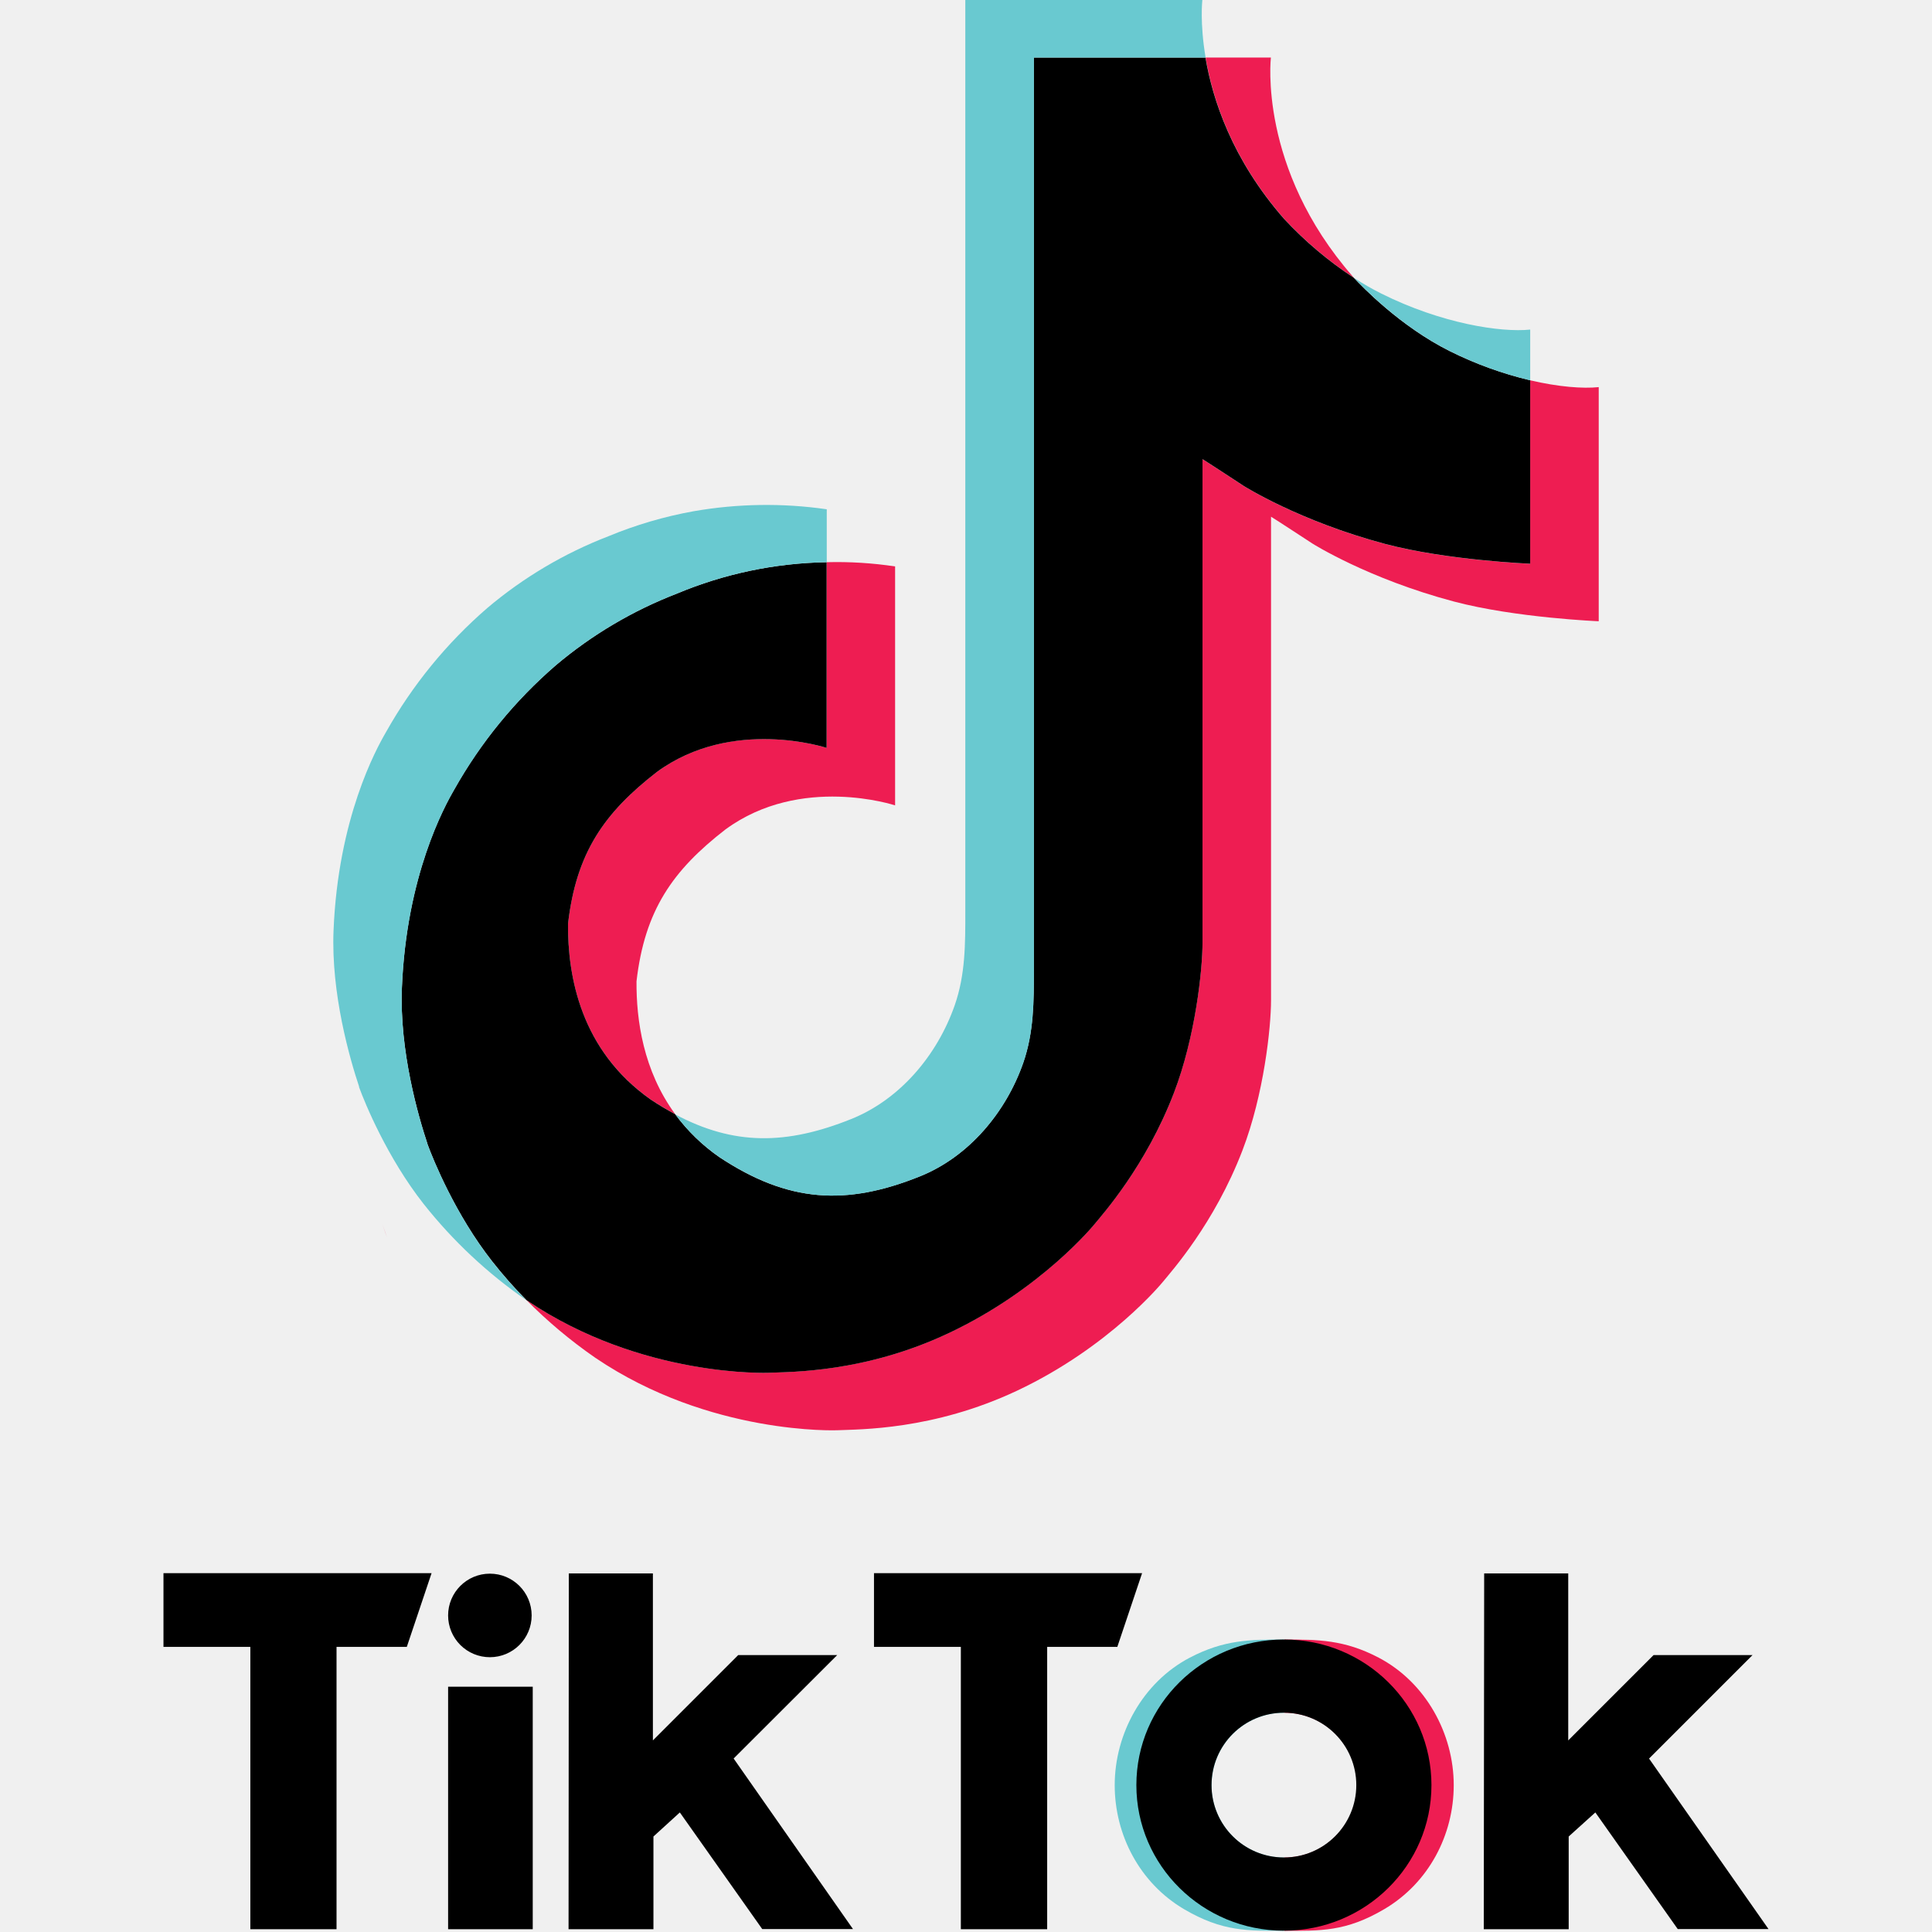
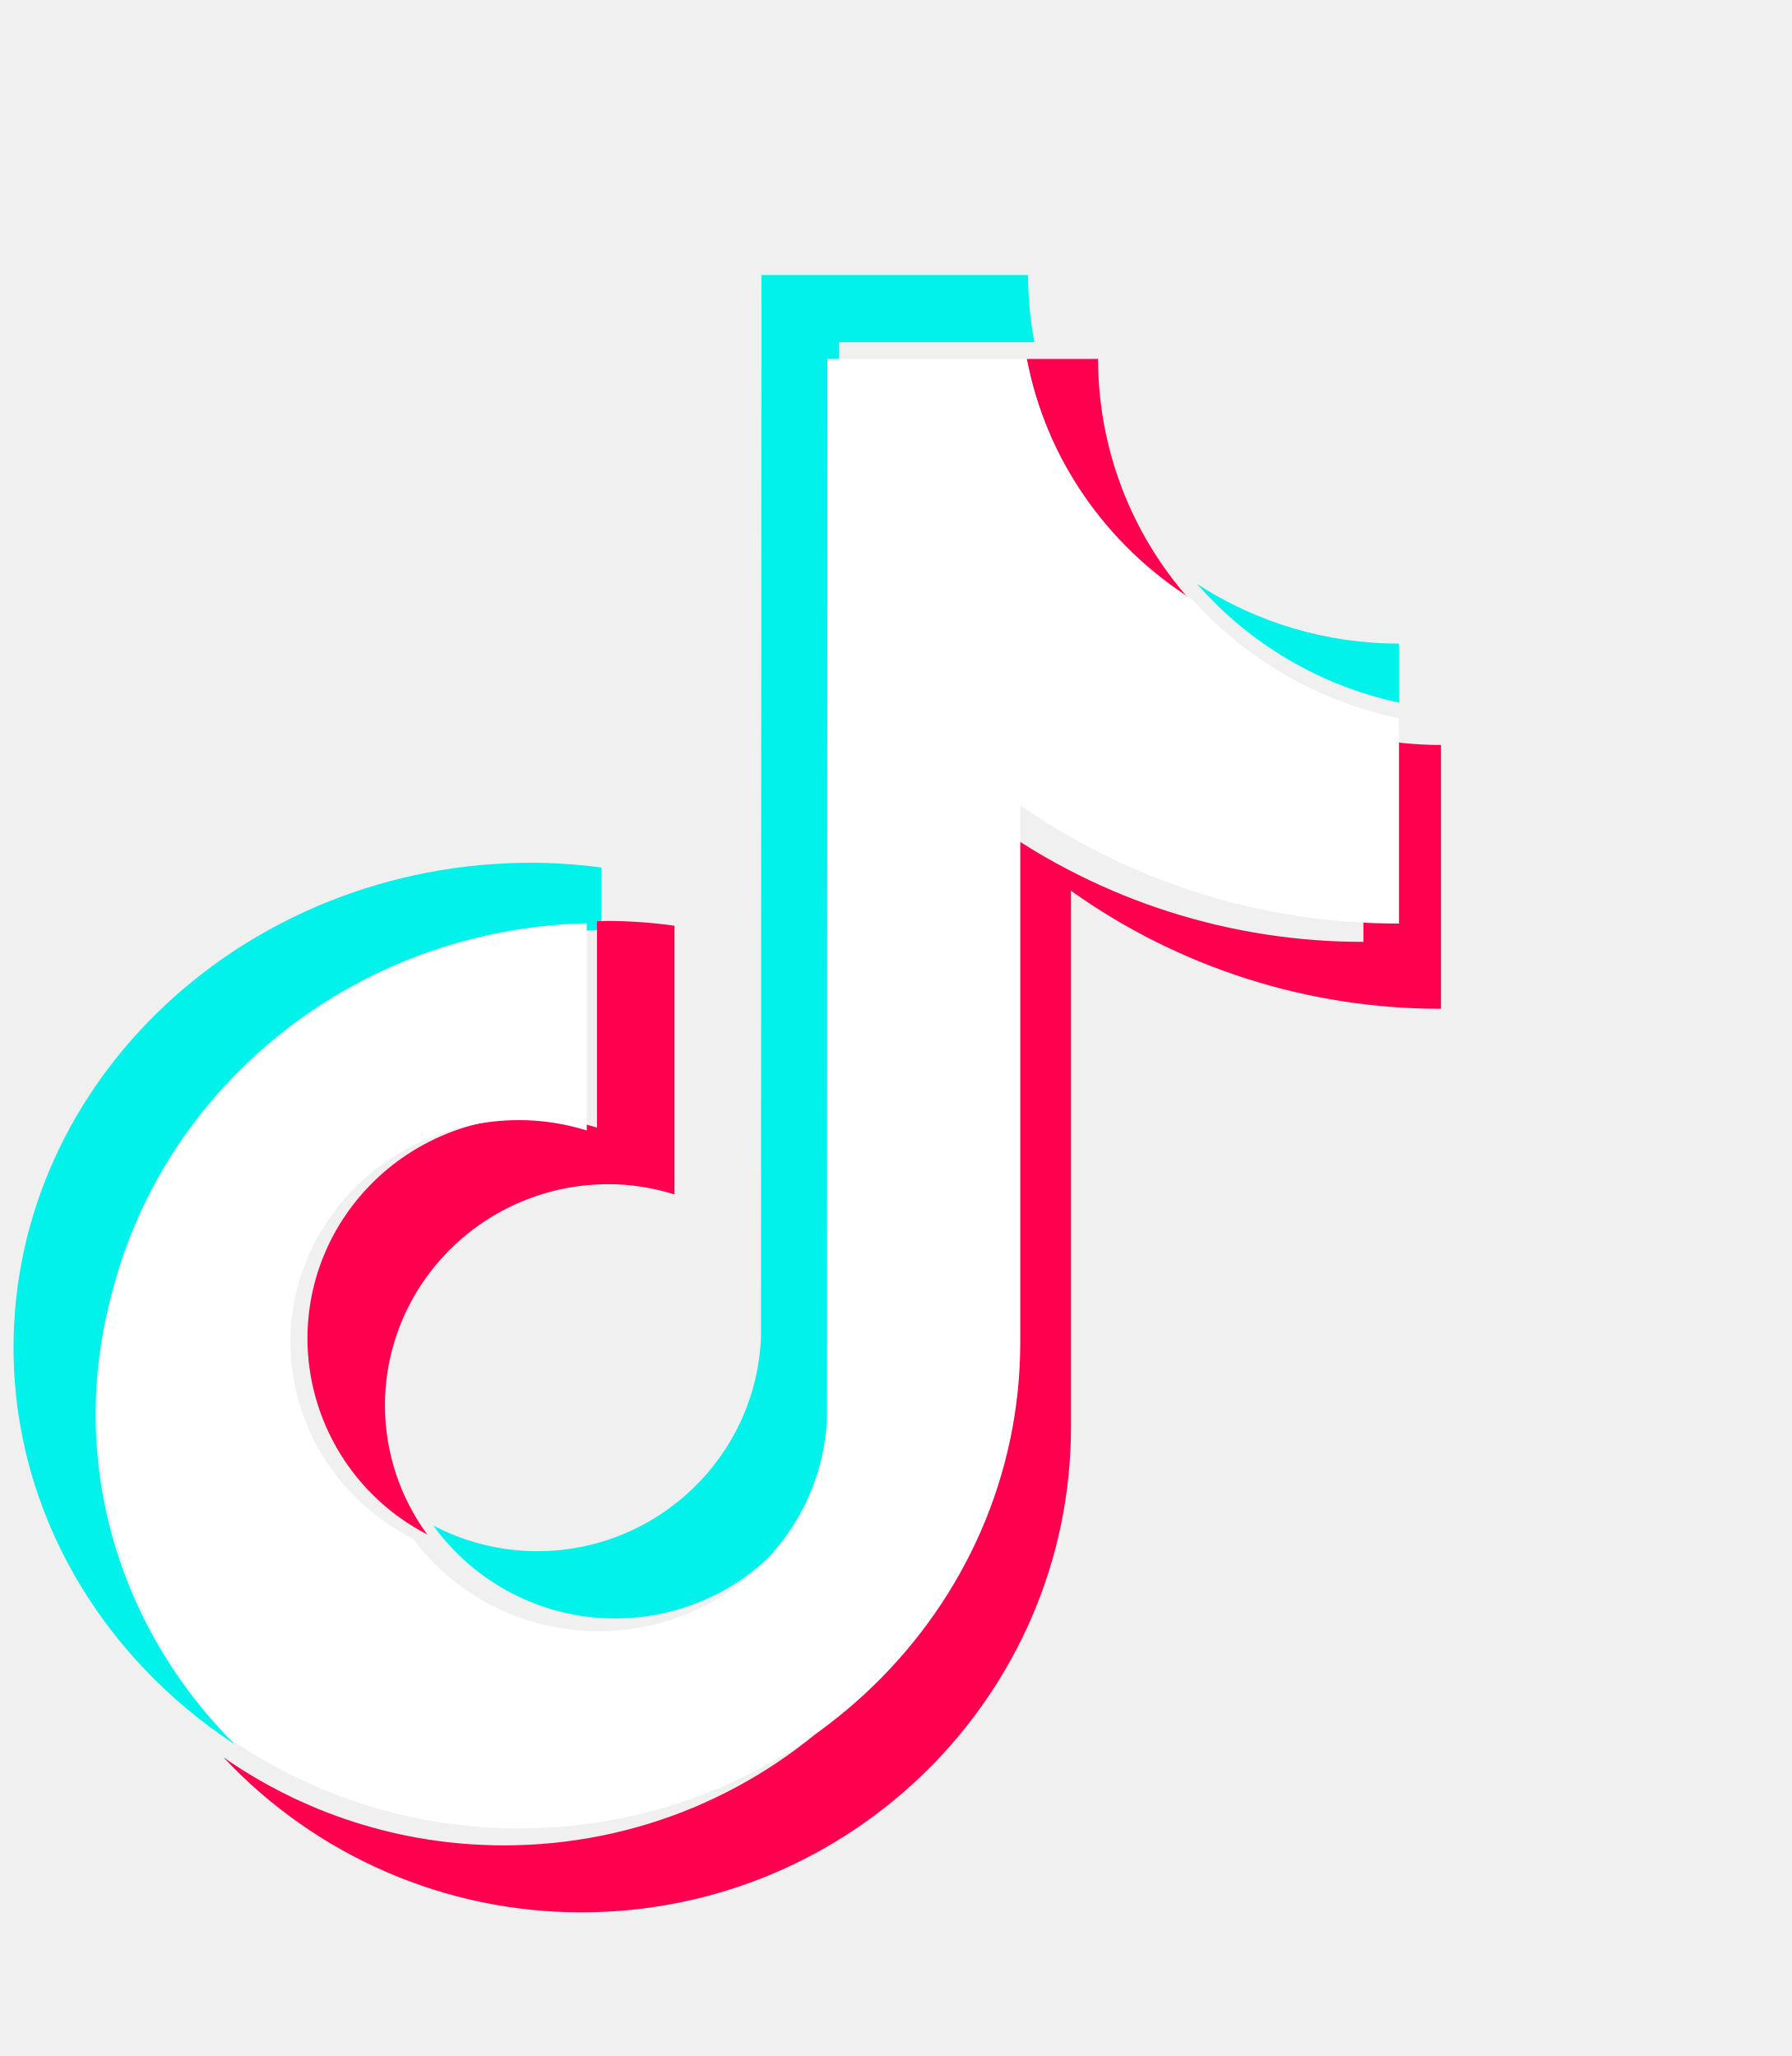
- <svg xmlns="http://www.w3.org/2000/svg" width="800px" height="800px" viewBox="62.37 70.49 675.3 675.3">
-   <g fill="#ee1d52">
-     <path d="M196 498.32l1.64 4.63c-.21-.53-.81-2.15-1.64-4.63zM260.9 393.39c2.88-24.88 12.66-38.81 31.09-53.09 26.37-19.34 59.31-8.4 59.31-8.4V267a135.84 135.84 0 0 1 23.94 1.48V352s-32.93-10.94-59.3 8.41c-18.42 14.27-28.22 28.21-31.09 53.09-.09 13.51 2.34 31.17 13.53 46.44q-4.15-2.22-8.46-5.06c-24.65-17.27-29.14-43.18-29.02-61.49zM511.25 147c-18.14-20.74-25-41.68-27.48-56.39h22.82s-4.55 38.57 28.61 76.5l.46.51A132.76 132.76 0 0 1 511.25 147zM621.18 205.8v81.84s-29.12-1.19-50.67-6.91c-30.09-8-49.43-20.27-49.43-20.27s-13.36-8.75-14.44-9.36v169c0 9.41-2.47 32.91-10 52.51-9.83 25.64-25 42.47-27.79 45.91 0 0-18.45 22.75-51 38.07-29.34 13.82-55.1 13.47-62.8 13.82 0 0-44.53 1.84-84.6-25.33a169.63 169.63 0 0 1-24.16-20.26l.2.15c40.08 27.17 84.6 25.33 84.6 25.33 7.71-.35 33.47 0 62.8-13.82 32.52-15.32 51-38.07 51-38.07 2.76-3.44 18-20.27 27.79-45.92 7.51-19.59 10-43.1 10-52.51V231c1.08.62 14.43 9.37 14.43 9.37s19.35 12.28 49.44 20.27c21.56 5.72 50.67 6.91 50.67 6.91v-64.13c9.96 2.33 18.45 2.96 23.96 2.38z" />
+ <svg xmlns="http://www.w3.org/2000/svg" height="2500" width="2179" viewBox="-0.323 -3.128 42.684 42.128">
+   <g fill="none">
+     <path d="M14 15.599v-1.486A13.1 13.1 0 0 0 12.337 14C5.535 14 0 19.18 0 25.547 0 29.452 2.086 32.91 5.267 35c-2.13-2.132-3.315-4.942-3.313-7.861 0-6.276 5.377-11.394 12.046-11.54" fill="#00f2ea" />
+     <path d="M14.327 32c2.876 0 5.221-2.273 5.328-5.107l.01-25.292h4.65A8.72 8.72 0 0 1 24.164 0h-6.35l-.011 25.293c-.106 2.832-2.453 5.105-5.328 5.105a5.329 5.329 0 0 1-2.476-.61A5.34 5.34 0 0 0 14.327 32m18.672-21.814V8.78a8.818 8.818 0 0 1-4.81-1.421A8.85 8.85 0 0 0 33 10.186" fill="#00f2ea" />
+     <path d="M28 7.718A8.63 8.63 0 0 1 25.832 2h-1.697A8.735 8.735 0 0 0 28 7.718M12.325 20.065c-2.94.004-5.322 2.361-5.325 5.27A5.267 5.267 0 0 0 9.854 30a5.2 5.2 0 0 1-1.008-3.073c.003-2.91 2.385-5.268 5.325-5.271.55 0 1.075.09 1.572.244v-6.4a11.72 11.72 0 0 0-1.572-.114c-.092 0-.183.006-.274.007v4.916a5.286 5.286 0 0 0-1.572-.244" fill="#ff004f" />
+     <path d="M32.153 11v4.884a15.15 15.15 0 0 1-8.813-2.811V25.84c0 6.377-5.23 11.565-11.658 11.565-2.485 0-4.789-.778-6.682-2.097A11.67 11.67 0 0 0 13.528 39c6.429 0 11.659-5.188 11.659-11.564V14.668A15.15 15.15 0 0 0 34 17.478v-6.283A8.87 8.87 0 0 1 32.153 11" fill="#ff004f" />
+     <path d="M23.979 25.42V12.632A15.741 15.741 0 0 0 33 15.448v-4.89a9.083 9.083 0 0 1-4.912-2.82C26.016 6.431 24.586 4.358 24.132 2h-4.747l-.01 25.215c-.11 2.824-2.505 5.09-5.44 5.09-1.754-.002-3.398-.822-4.42-2.204-1.794-.913-2.919-2.716-2.92-4.682.003-2.92 2.44-5.285 5.45-5.289.56 0 1.098.09 1.608.245v-4.933C7.202 15.589 2 20.722 2 27.016c0 3.045 1.219 5.816 3.205 7.885A12.115 12.115 0 0 0 12.045 37c6.58 0 11.934-5.195 11.934-11.58" fill="#fff" />
  </g>
-   <path d="M597.23 203.42v64.11s-29.11-1.19-50.67-6.91c-30.09-8-49.44-20.27-49.44-20.27s-13.35-8.75-14.43-9.37V400c0 9.41-2.47 32.92-10 52.51-9.83 25.65-25 42.48-27.79 45.92 0 0-18.46 22.75-51 38.07-29.33 13.82-55.09 13.47-62.8 13.82 0 0-44.52 1.84-84.6-25.33l-.2-.15a157.5 157.5 0 0 1-11.93-13.52c-12.79-16.27-20.63-35.51-22.6-41a.24.24 0 0 1 0-.07c-3.17-9.54-9.83-32.45-8.92-54.64 1.61-39.15 14.81-63.18 18.3-69.2A162.84 162.84 0 0 1 256.68 303a148.37 148.37 0 0 1 42.22-25 141.61 141.61 0 0 1 52.4-11v64.9s-32.94-10.9-59.3 8.4c-18.43 14.28-28.21 28.21-31.09 53.09-.12 18.31 4.37 44.22 29 61.5q4.31 2.85 8.46 5.06a65.85 65.85 0 0 0 15.5 15.05c24.06 15.89 44.22 17 70 6.68C401.06 474.78 414 459.23 420 442c3.77-10.76 3.72-21.59 3.72-32.79V90.61h60c2.48 14.71 9.34 35.65 27.48 56.39a132.76 132.76 0 0 0 24.41 20.62c2.64 2.85 16.14 16.94 33.47 25.59a130.62 130.62 0 0 0 28.15 10.21z" />
-   <path d="M187.89 450.39v.05l1.48 4.21c-.17-.49-.72-1.98-1.48-4.26z" fill="#69c9d0" />
-   <path d="M298.9 278a148.37 148.37 0 0 0-42.22 25 162.84 162.84 0 0 0-35.52 43.5c-3.49 6-16.69 30.05-18.3 69.2-.91 22.19 5.75 45.1 8.92 54.64a.24.24 0 0 0 0 .07c2 5.44 9.81 24.68 22.6 41a157.5 157.5 0 0 0 11.93 13.52 166.64 166.64 0 0 1-35.88-33.64c-12.68-16.13-20.5-35.17-22.54-40.79a1 1 0 0 1 0-.12v-.07c-3.18-9.53-9.86-32.45-8.93-54.67 1.61-39.15 14.81-63.18 18.3-69.2a162.68 162.68 0 0 1 35.52-43.5 148.13 148.13 0 0 1 42.22-25 144.63 144.63 0 0 1 29.78-8.75 148 148 0 0 1 46.57-.69V267a141.61 141.61 0 0 0-52.45 11z" fill="#69c9d0" />
-   <path d="M483.77 90.61h-60v318.61c0 11.2 0 22-3.72 32.79-6.06 17.22-18.95 32.77-36.13 39.67-25.79 10.36-45.95 9.21-70-6.68a65.85 65.85 0 0 1-15.54-15c20.49 10.93 38.83 10.74 61.55 1.62 17.17-6.9 30.08-22.45 36.12-39.68 3.78-10.76 3.73-21.59 3.73-32.78V70.49h82.85s-.93 7.92 1.14 20.12zM597.23 185.69v17.73a130.62 130.62 0 0 1-28.1-10.21c-17.33-8.65-30.83-22.74-33.47-25.59a93.69 93.69 0 0 0 9.52 5.48c21.07 10.52 41.82 13.66 52.05 12.59z" fill="#69c9d0" />
-   <path d="M486.85 701.51a22.75 22.75 0 0 1-1-6.73v-.16a24.53 24.53 0 0 0 1 6.89zM536.44 694.62v.16a23.07 23.07 0 0 1-1 6.73 24.89 24.89 0 0 0 1-6.89z" fill="none" />
-   <path d="M485.84 694.78a22.75 22.75 0 0 0 1 6.73 2.59 2.59 0 0 0 .14.45 25.28 25.28 0 0 0 24.16 17.8v25.59c-12.46 0-21.38.44-35-7.59-15.44-9.16-24.14-25.91-24.14-43.3 0-17.94 9.74-35.91 26.25-44.57 12-6.28 21.09-6.32 32.92-6.32v25.58a25.31 25.31 0 0 0-25.31 25.31z" fill="#69c9d0" />
-   <path d="M536.64 694.78a23.07 23.07 0 0 1-1 6.73c0 .15-.09.3-.14.45a25.3 25.3 0 0 1-24.16 17.8v25.59c12.45 0 21.38.44 34.95-7.59 15.49-9.16 24.21-25.91 24.21-43.3 0-17.94-9.74-35.91-26.25-44.57-12-6.28-21.09-6.32-32.91-6.32v25.58a25.31 25.31 0 0 1 25.3 25.31z" fill="#ee1d52" />
-   <path d="M119.51 620.36h93.71l-8.66 25.78H180v98.67h-30.13v-98.67h-30.36zm248.35 0v25.78h30.36v98.67h30.17v-98.67h24.52l8.66-25.78zm-134.25 29.38A14.6 14.6 0 1 0 219 635.15a14.59 14.59 0 0 0 14.61 14.59zM219 744.81h29.58v-84.75H219zM355 649h-34.6l-29.82 29.82v-58.36h-29.39l-.09 124.35h29.67v-32.4L300 704l28.8 40.77h31.72l-41.72-59.62zm283.77 36.17L674.94 649h-34.59l-29.83 29.82v-58.36h-29.38L581 744.81h29.68v-32.4L620 704l28.8 40.77h31.73zm-76.06 9.27c0 28.1-23.09 50.89-51.57 50.89s-51.57-22.79-51.57-50.89 23.09-50.89 51.57-50.89 51.57 22.8 51.57 50.91zm-26.27 0a25.3 25.3 0 1 0-25.3 25.3 25.3 25.3 0 0 0 25.3-25.28z" />
</svg>
